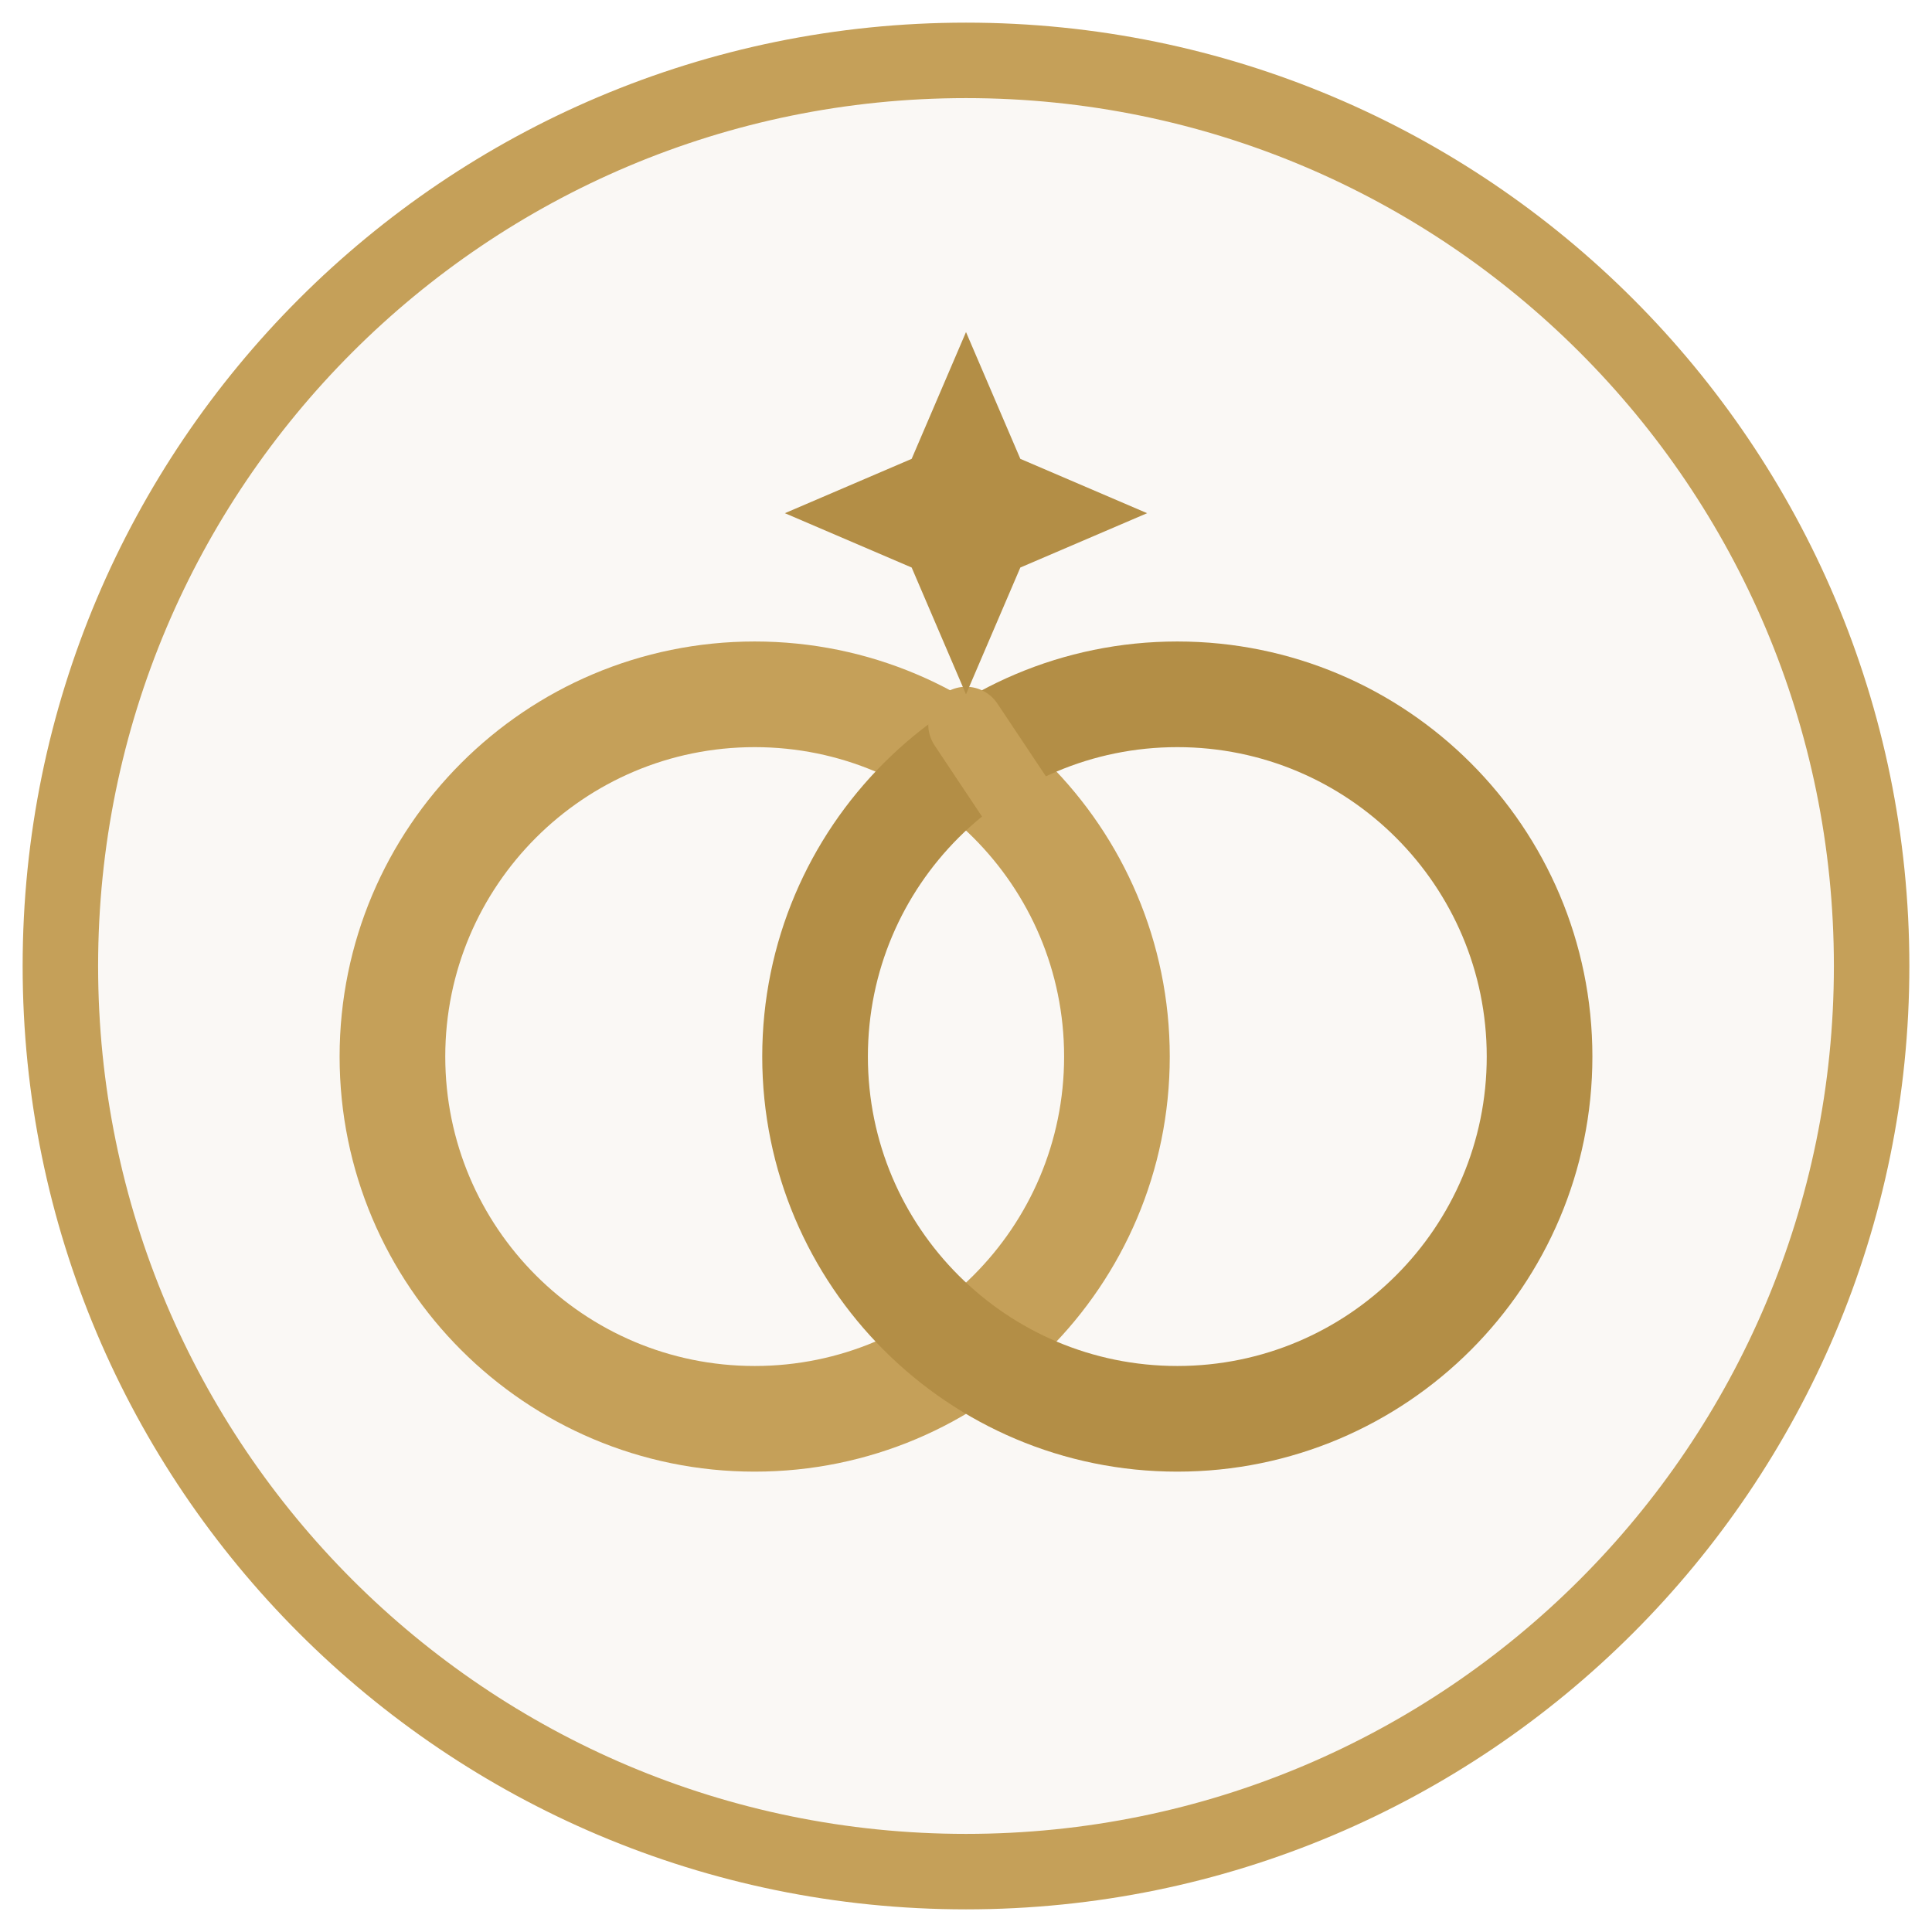
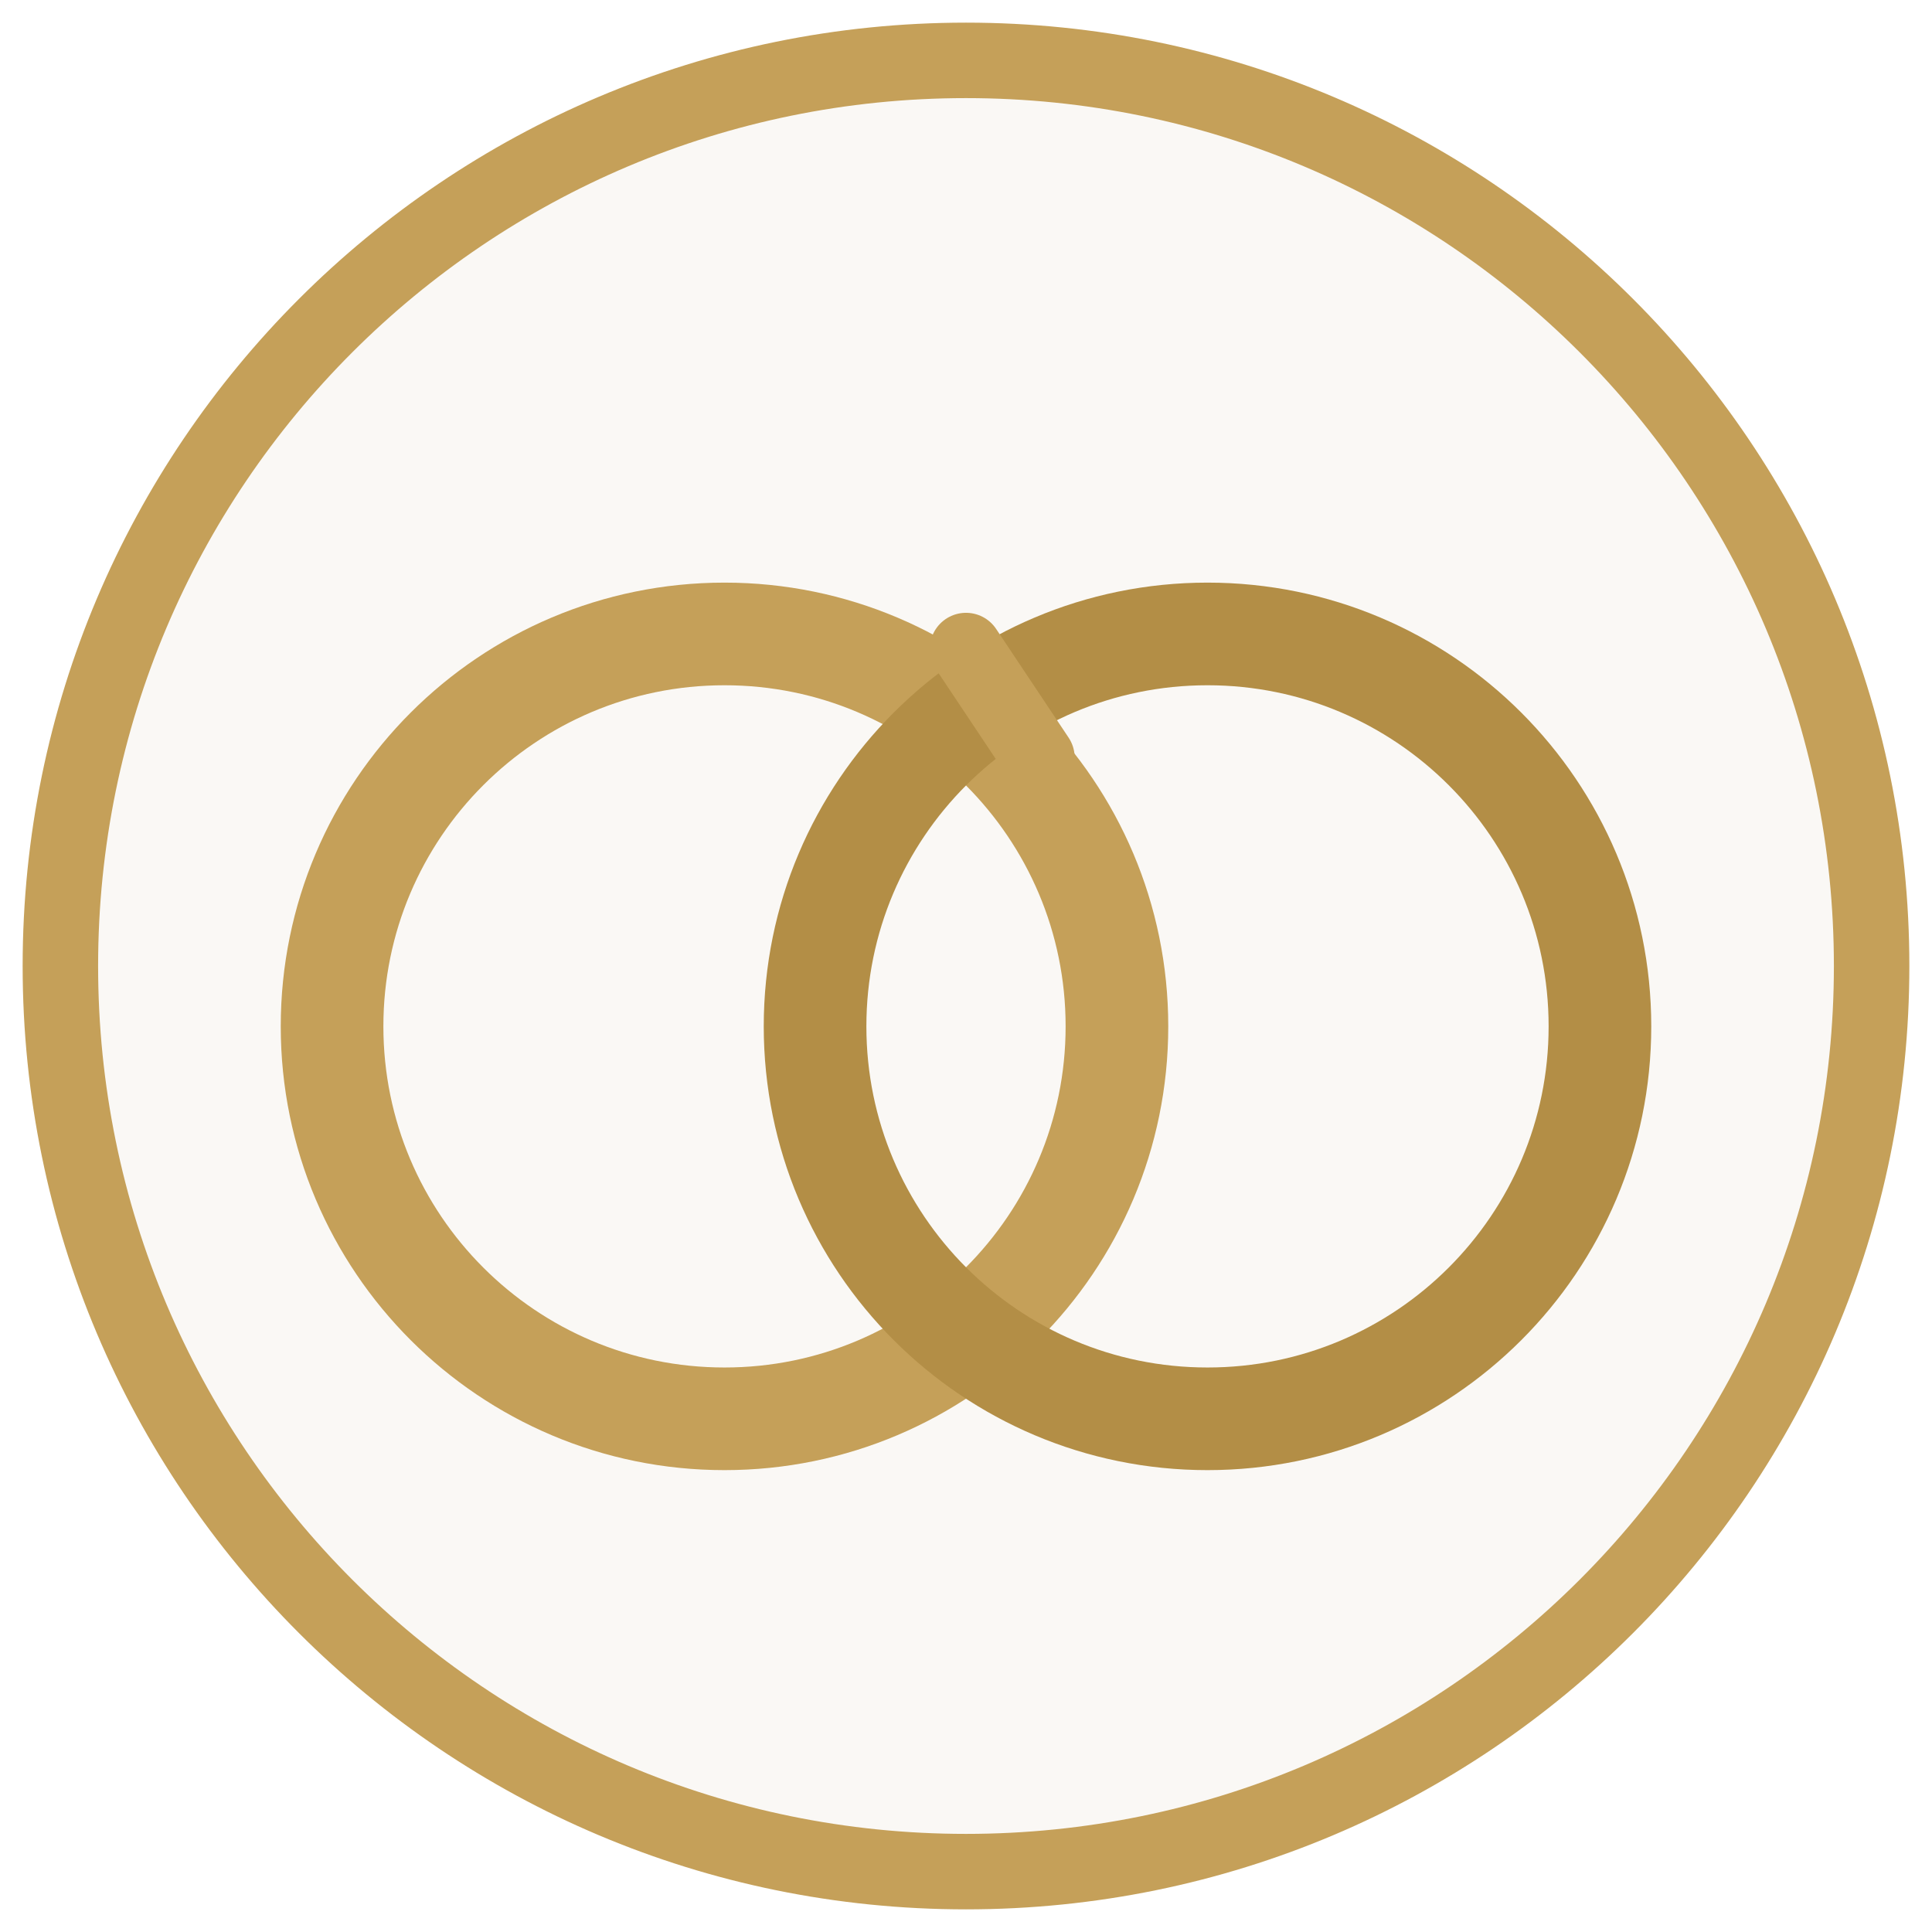
<svg xmlns="http://www.w3.org/2000/svg" viewBox="0 0 64 64" width="64" height="64">
  <circle cx="32" cy="32" r="30" fill="#FAF8F5" stroke="#C5A059" stroke-width="2.5" />
-   <circle cx="25" cy="35" r="12" fill="none" stroke="#C5A059" stroke-width="3.5" stroke-linecap="round" />
-   <circle cx="39" cy="35" r="12" fill="none" stroke="#B38E46" stroke-width="3.5" stroke-linecap="round" />
-   <path d="M32 24l2 3" stroke="#C5A059" stroke-width="2.5" stroke-linecap="round" />
-   <path d="M32 11l1.8 4.2 4.2 1.8-4.2 1.8-1.8 4.2-1.8-4.2-4.2-1.8 4.2-1.8z" fill="#B38E46" />
+   <circle cx="24" cy="34" r="13" fill="none" stroke="#C5A059" stroke-width="3.4" stroke-linecap="round" />
+   <circle cx="40" cy="34" r="13" fill="none" stroke="#B38E46" stroke-width="3.4" stroke-linecap="round" />
+   <path d="M32 21.5l2.4 3.6" fill="none" stroke="#C5A059" stroke-width="2.4" stroke-linecap="round" />
</svg>
